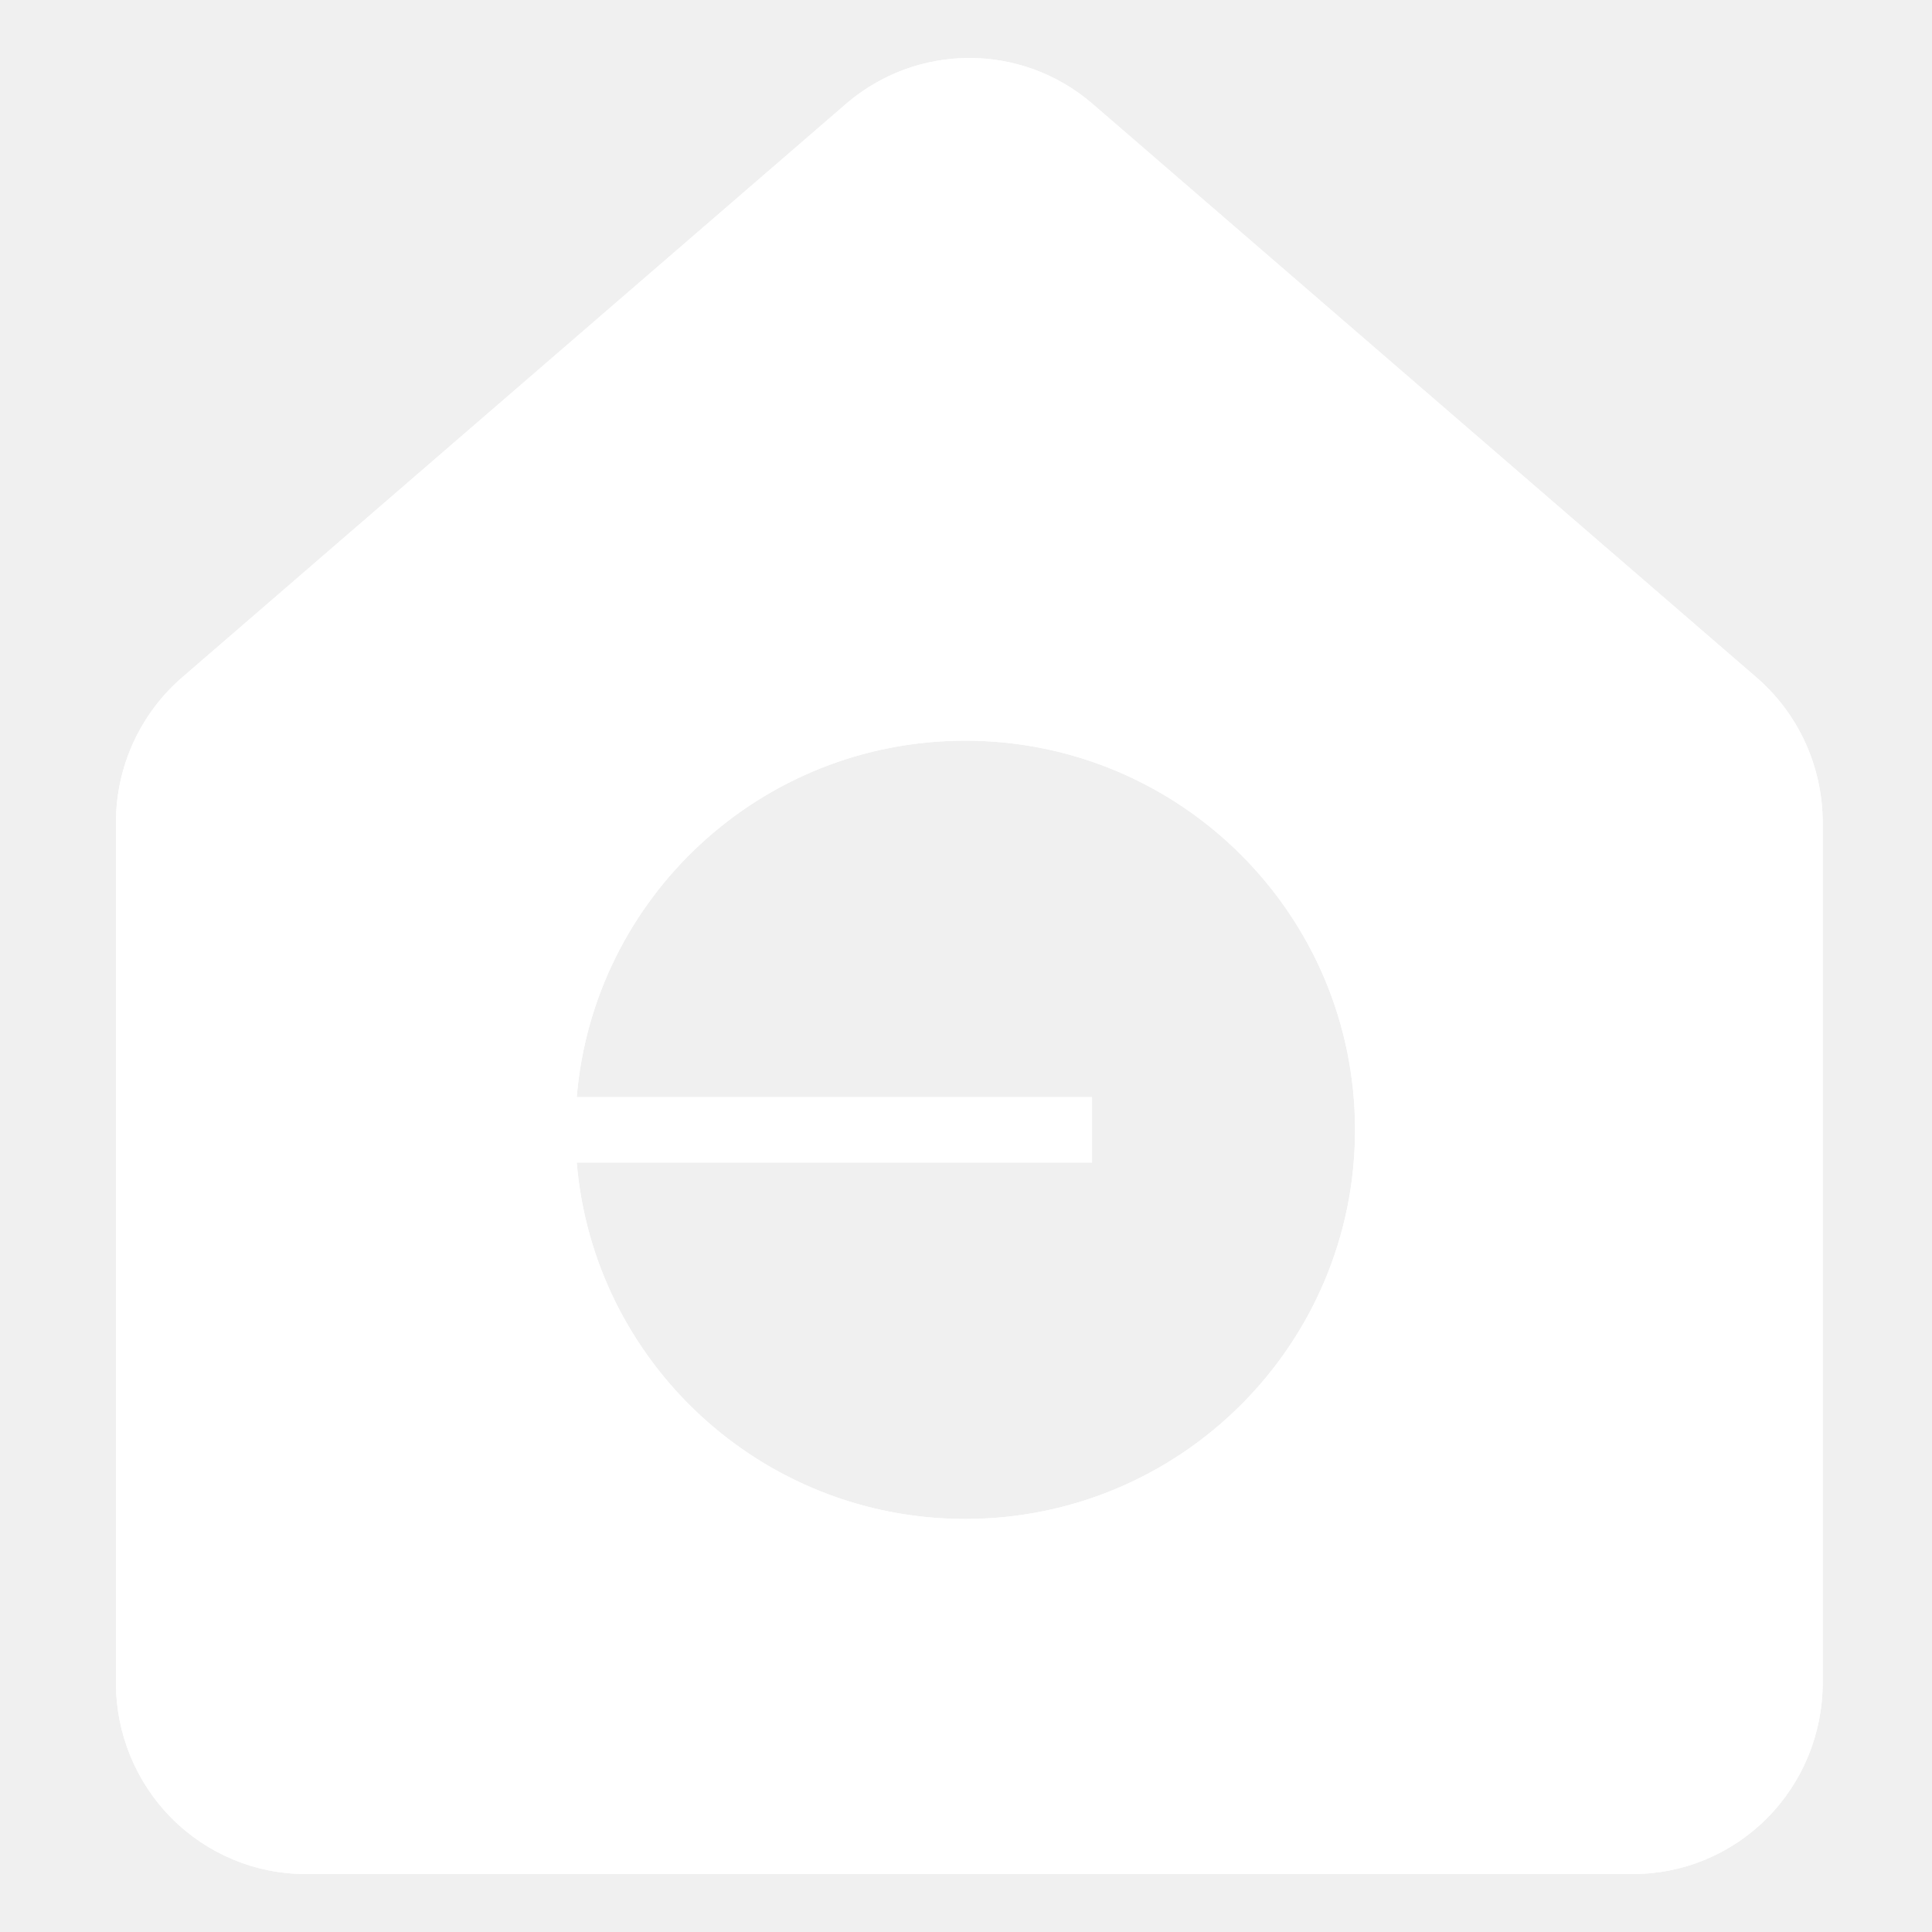
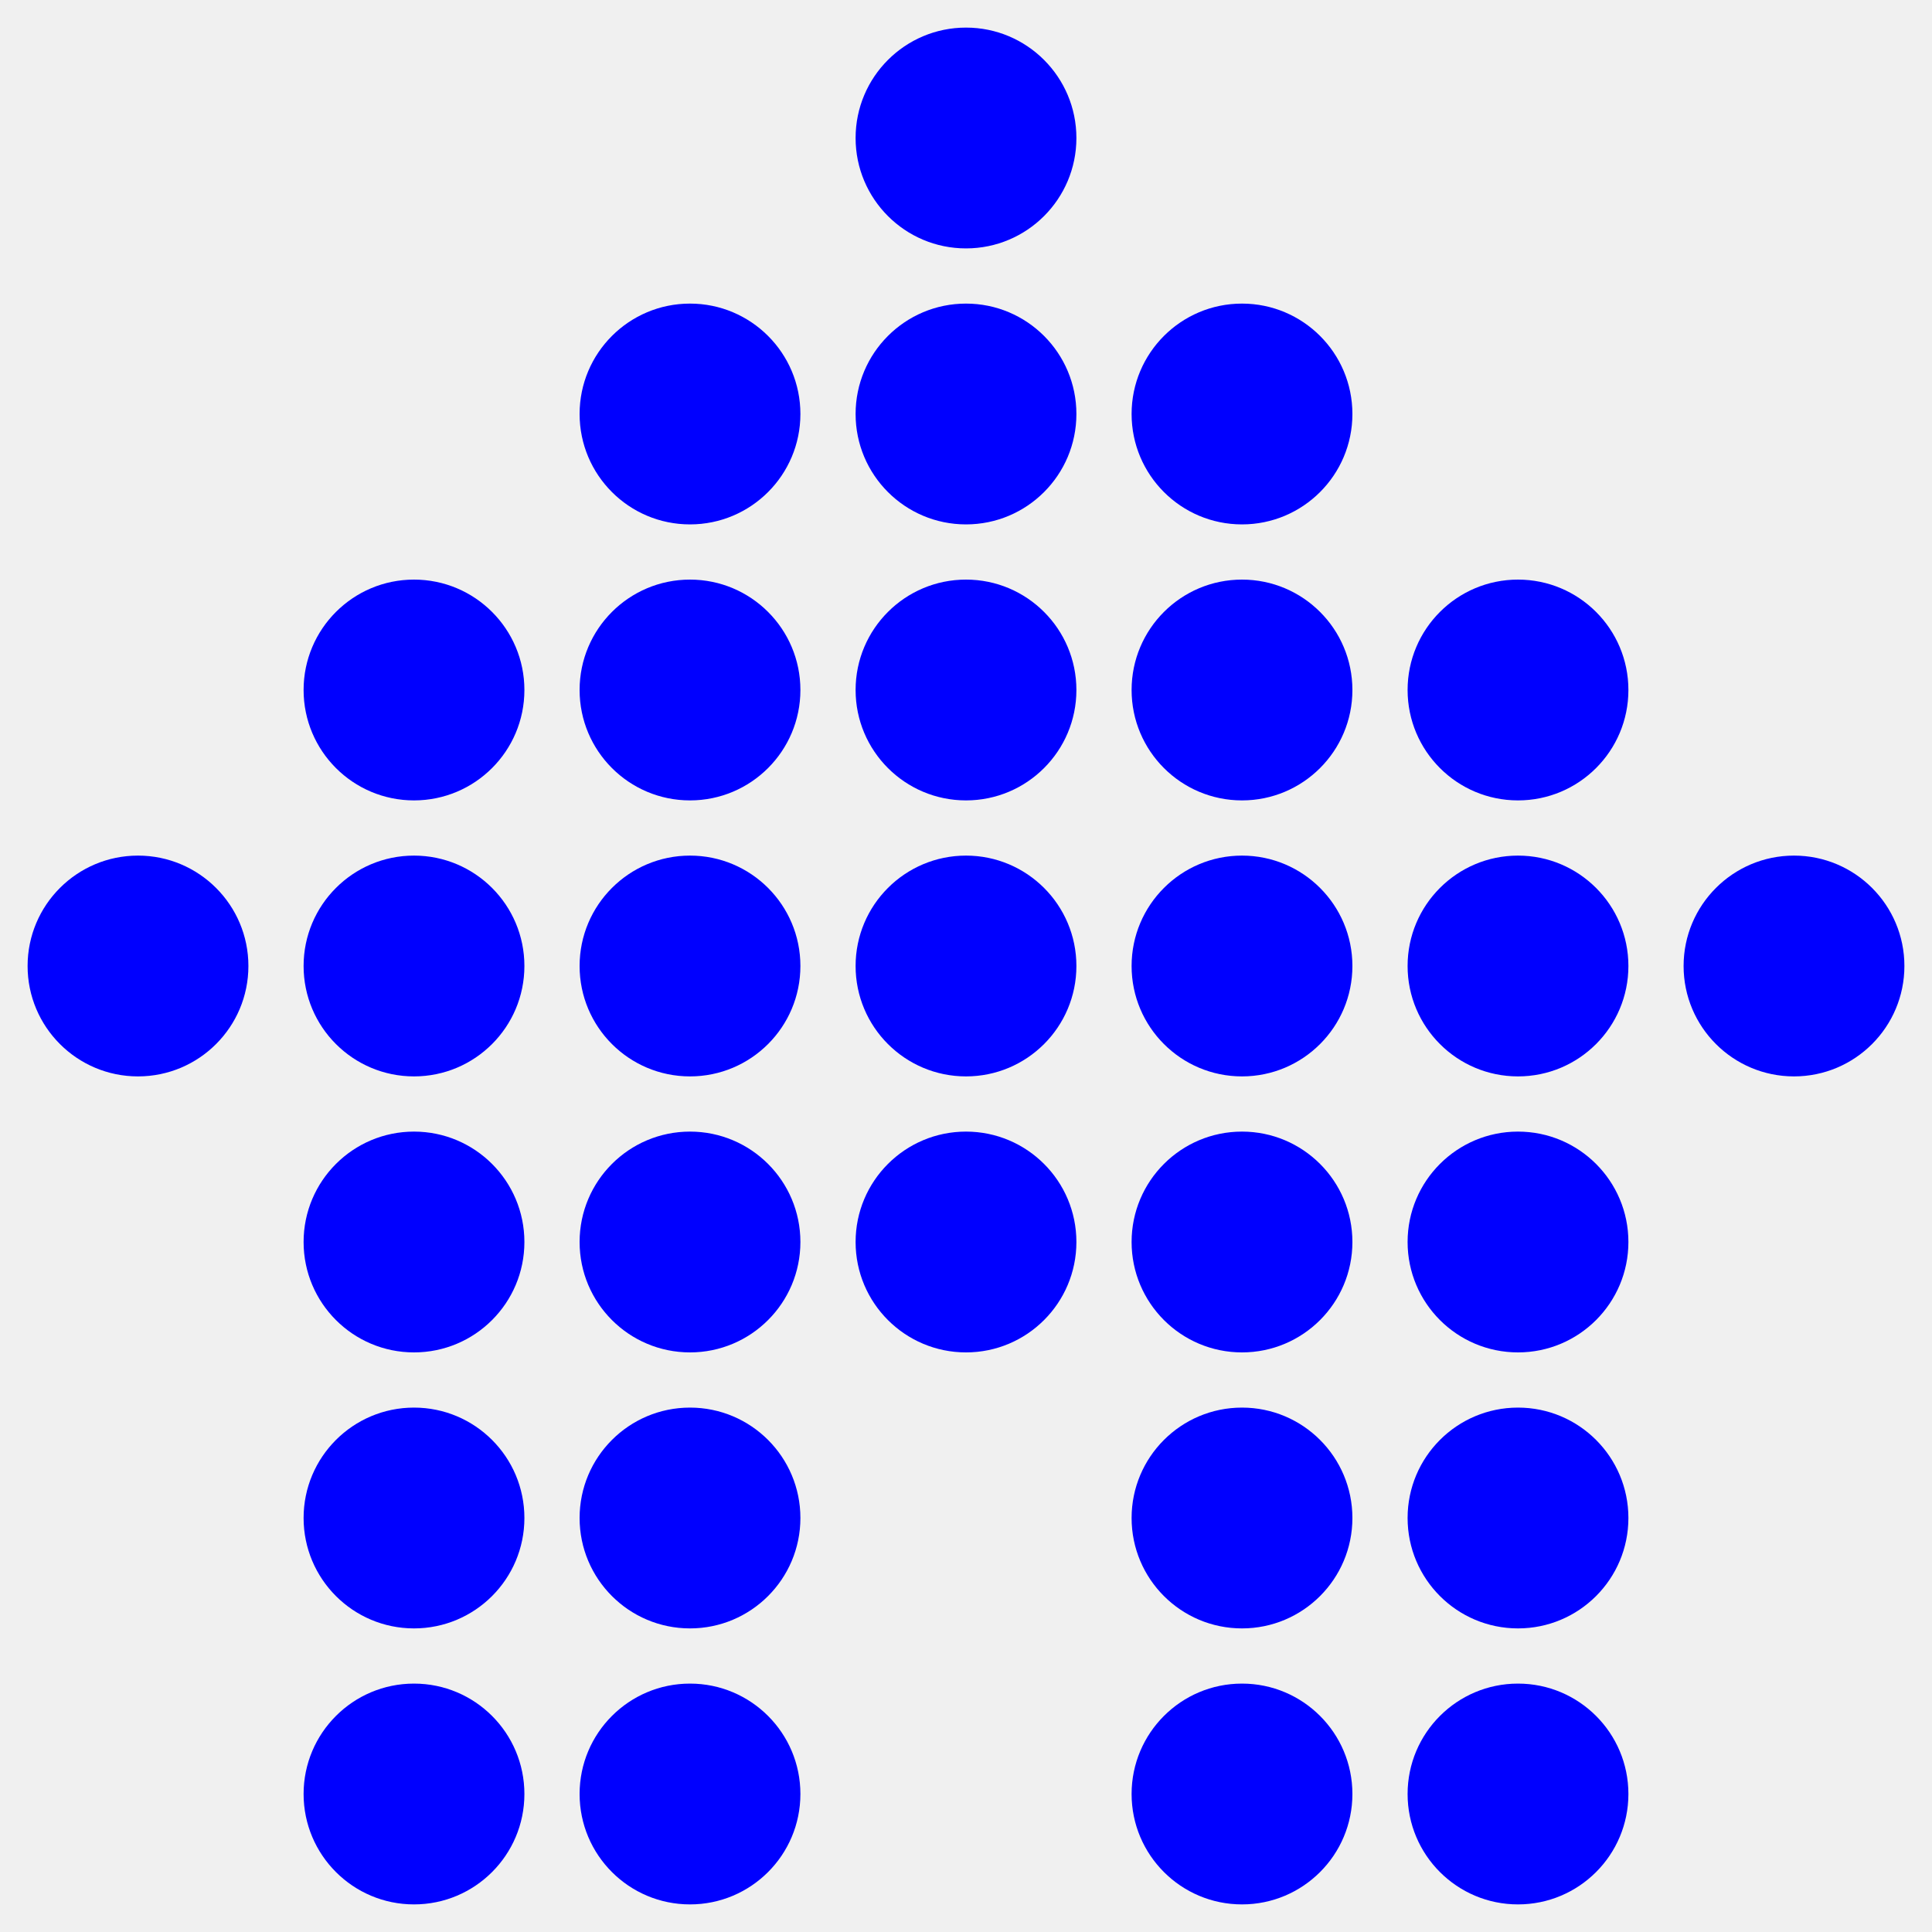
- <svg xmlns="http://www.w3.org/2000/svg" width="200" height="200" viewBox="0 0 200 200" fill="none">
-   <path fill-rule="evenodd" clip-rule="evenodd" d="M13.824 76.82C12.622 79.432 11.999 82.276 12 85.155V174.21C12 179.459 14.068 184.492 17.75 188.204C21.432 191.915 26.425 194 31.632 194H169.054C174.26 194 179.254 191.915 182.935 188.204C186.617 184.492 188.685 179.459 188.685 174.21V85.155C188.686 82.276 188.063 79.432 186.862 76.82C185.659 74.209 183.907 71.894 181.725 70.035L113.014 10.675C109.471 7.656 104.982 6 100.343 6C95.703 6 91.214 7.656 87.67 10.675L18.959 70.035C16.778 71.894 15.026 74.209 13.824 76.82ZM140.272 116.958C140.272 139.206 122.206 157.242 99.919 157.242C78.774 157.242 61.428 141.008 59.705 120.344H113.044V113.572H59.705C61.428 92.908 78.774 76.674 99.919 76.674C122.206 76.674 140.272 94.71 140.272 116.958Z" fill="white" />
-   <mask id="mask0_9_2" style="mask-type:luminance" maskUnits="userSpaceOnUse" x="12" y="6" width="177" height="188">
-     <path fill-rule="evenodd" clip-rule="evenodd" d="M13.824 76.82C12.622 79.432 11.999 82.276 12 85.155V174.21C12 179.459 14.068 184.492 17.75 188.204C21.432 191.915 26.425 194 31.632 194H169.054C174.26 194 179.254 191.915 182.935 188.204C186.617 184.492 188.685 179.459 188.685 174.21V85.155C188.686 82.276 188.063 79.432 186.862 76.82C185.659 74.209 183.907 71.894 181.725 70.035L113.014 10.675C109.471 7.656 104.982 6 100.343 6C95.703 6 91.214 7.656 87.67 10.675L18.959 70.035C16.778 71.894 15.026 74.209 13.824 76.82ZM140.272 116.958C140.272 139.206 122.206 157.242 99.919 157.242C78.774 157.242 61.428 141.008 59.705 120.344H113.044V113.572H59.705C61.428 92.908 78.774 76.674 99.919 76.674C122.206 76.674 140.272 94.71 140.272 116.958Z" fill="white" />
-   </mask>
-   <g mask="url(#mask0_9_2)">
-     <path d="M12 85.154H20.128V85.153L12 85.154ZM188.685 85.154L180.558 85.153V85.154H188.685ZM181.725 70.035L176.413 76.185C176.427 76.197 176.441 76.209 176.455 76.222L181.725 70.035ZM113.014 10.675L118.328 4.525C118.314 4.512 118.3 4.5 118.286 4.488L113.014 10.675ZM87.67 10.675L82.4 4.488C82.385 4.5 82.371 4.512 82.357 4.525L87.67 10.675ZM18.959 70.035L24.23 76.222C24.244 76.209 24.259 76.197 24.273 76.185L18.959 70.035ZM59.705 120.344V112.216C57.432 112.216 55.263 113.168 53.724 114.84C52.185 116.513 51.417 118.754 51.606 121.019L59.705 120.344ZM113.044 120.344V128.471C117.532 128.471 121.171 124.833 121.171 120.344H113.044ZM113.044 113.572H121.171C121.171 109.083 117.532 105.444 113.044 105.444V113.572ZM59.705 113.572L51.606 112.896C51.417 115.161 52.185 117.402 53.724 119.075C55.263 120.747 57.432 121.699 59.705 121.699V113.572ZM20.128 85.153C20.127 83.446 20.496 81.762 21.207 80.218L6.441 73.422C4.747 77.101 3.872 81.105 3.872 85.156L20.128 85.153ZM20.128 174.209V85.154H3.872V174.209H20.128ZM23.52 182.479C21.355 180.297 20.128 177.323 20.128 174.209H3.872C3.872 181.593 6.781 188.687 11.98 193.927L23.52 182.479ZM31.632 185.872C28.602 185.872 25.683 184.659 23.52 182.479L11.98 193.927C17.181 199.169 24.248 202.127 31.632 202.127V185.872ZM169.054 185.872H31.632V202.127H169.054V185.872ZM177.165 182.479C175.003 184.659 172.084 185.872 169.054 185.872V202.127C176.436 202.127 183.505 199.169 188.705 193.927L177.165 182.479ZM180.558 174.209C180.558 177.323 179.33 180.297 177.165 182.479L188.705 193.927C193.903 188.687 196.813 181.593 196.813 174.209H180.558ZM180.558 85.154V174.209H196.813V85.154H180.558ZM179.478 80.218C180.189 81.762 180.558 83.446 180.558 85.153L196.813 85.156C196.813 81.105 195.938 77.101 194.244 73.422L179.478 80.218ZM176.455 76.222C177.735 77.312 178.768 78.675 179.478 80.218L194.244 73.422C192.551 69.742 190.079 66.474 186.997 63.848L176.455 76.222ZM107.701 16.825L176.413 76.185L187.039 63.885L118.328 4.525L107.701 16.825ZM100.343 14.127C103.043 14.127 105.665 15.091 107.744 16.861L118.286 4.488C113.278 0.221 106.921 -2.128 100.343 -2.128V14.127ZM92.941 16.861C95.019 15.091 97.642 14.127 100.343 14.127V-2.128C93.764 -2.128 87.408 0.221 82.4 4.488L92.941 16.861ZM24.273 76.185L92.984 16.825L82.357 4.525L13.646 63.885L24.273 76.185ZM21.207 80.218C21.917 78.675 22.95 77.312 24.23 76.222L13.689 63.848C10.606 66.474 8.134 69.742 6.441 73.422L21.207 80.218ZM99.919 165.369C126.681 165.369 148.4 143.708 148.4 116.958H132.145C132.145 134.703 117.73 149.114 99.919 149.114V165.369ZM51.606 121.019C53.678 145.871 74.523 165.369 99.919 165.369V149.114C83.025 149.114 69.178 136.143 67.804 119.668L51.606 121.019ZM113.044 112.216H59.705V128.471H113.044V112.216ZM104.916 113.572V120.344H121.171V113.572H104.916ZM59.705 121.699H113.044V105.444H59.705V121.699ZM99.919 68.546C74.523 68.546 53.678 88.044 51.606 112.896L67.804 114.247C69.178 97.772 83.025 84.801 99.919 84.801V68.546ZM148.4 116.958C148.4 90.207 126.681 68.546 99.919 68.546V84.801C117.73 84.801 132.145 99.212 132.145 116.958H148.4Z" fill="white" />
-   </g>
+ <svg xmlns="http://www.w3.org/2000/svg" width="200" height="200" viewBox="0 0 70 70" fill="#0000FF">
+   <circle cx="5" cy="35" r="4" />
+   <circle cx="15" cy="25" r="4" />
+   <circle cx="15" cy="35" r="4" />
+   <circle cx="15" cy="45" r="4" />
+   <circle cx="15" cy="55" r="4" />
+   <circle cx="15" cy="65" r="4" />
+   <circle cx="25" cy="15" r="4" />
+   <circle cx="25" cy="25" r="4" />
+   <circle cx="25" cy="35" r="4" />
+   <circle cx="25" cy="45" r="4" />
+   <circle cx="25" cy="55" r="4" />
+   <circle cx="25" cy="65" r="4" />
+   <circle cx="35" cy="5" r="4" />
+   <circle cx="35" cy="15" r="4" />
+   <circle cx="35" cy="25" r="4" />
+   <circle cx="35" cy="35" r="4" />
+   <circle cx="35" cy="45" r="4" />
+   <circle cx="45" cy="15" r="4" />
+   <circle cx="45" cy="25" r="4" />
+   <circle cx="45" cy="35" r="4" />
+   <circle cx="45" cy="45" r="4" />
+   <circle cx="45" cy="55" r="4" />
+   <circle cx="45" cy="65" r="4" />
+   <circle cx="55" cy="25" r="4" />
+   <circle cx="55" cy="35" r="4" />
+   <circle cx="55" cy="45" r="4" />
+   <circle cx="55" cy="55" r="4" />
+   <circle cx="55" cy="65" r="4" />
+   <circle cx="65" cy="35" r="4" />
</svg>
